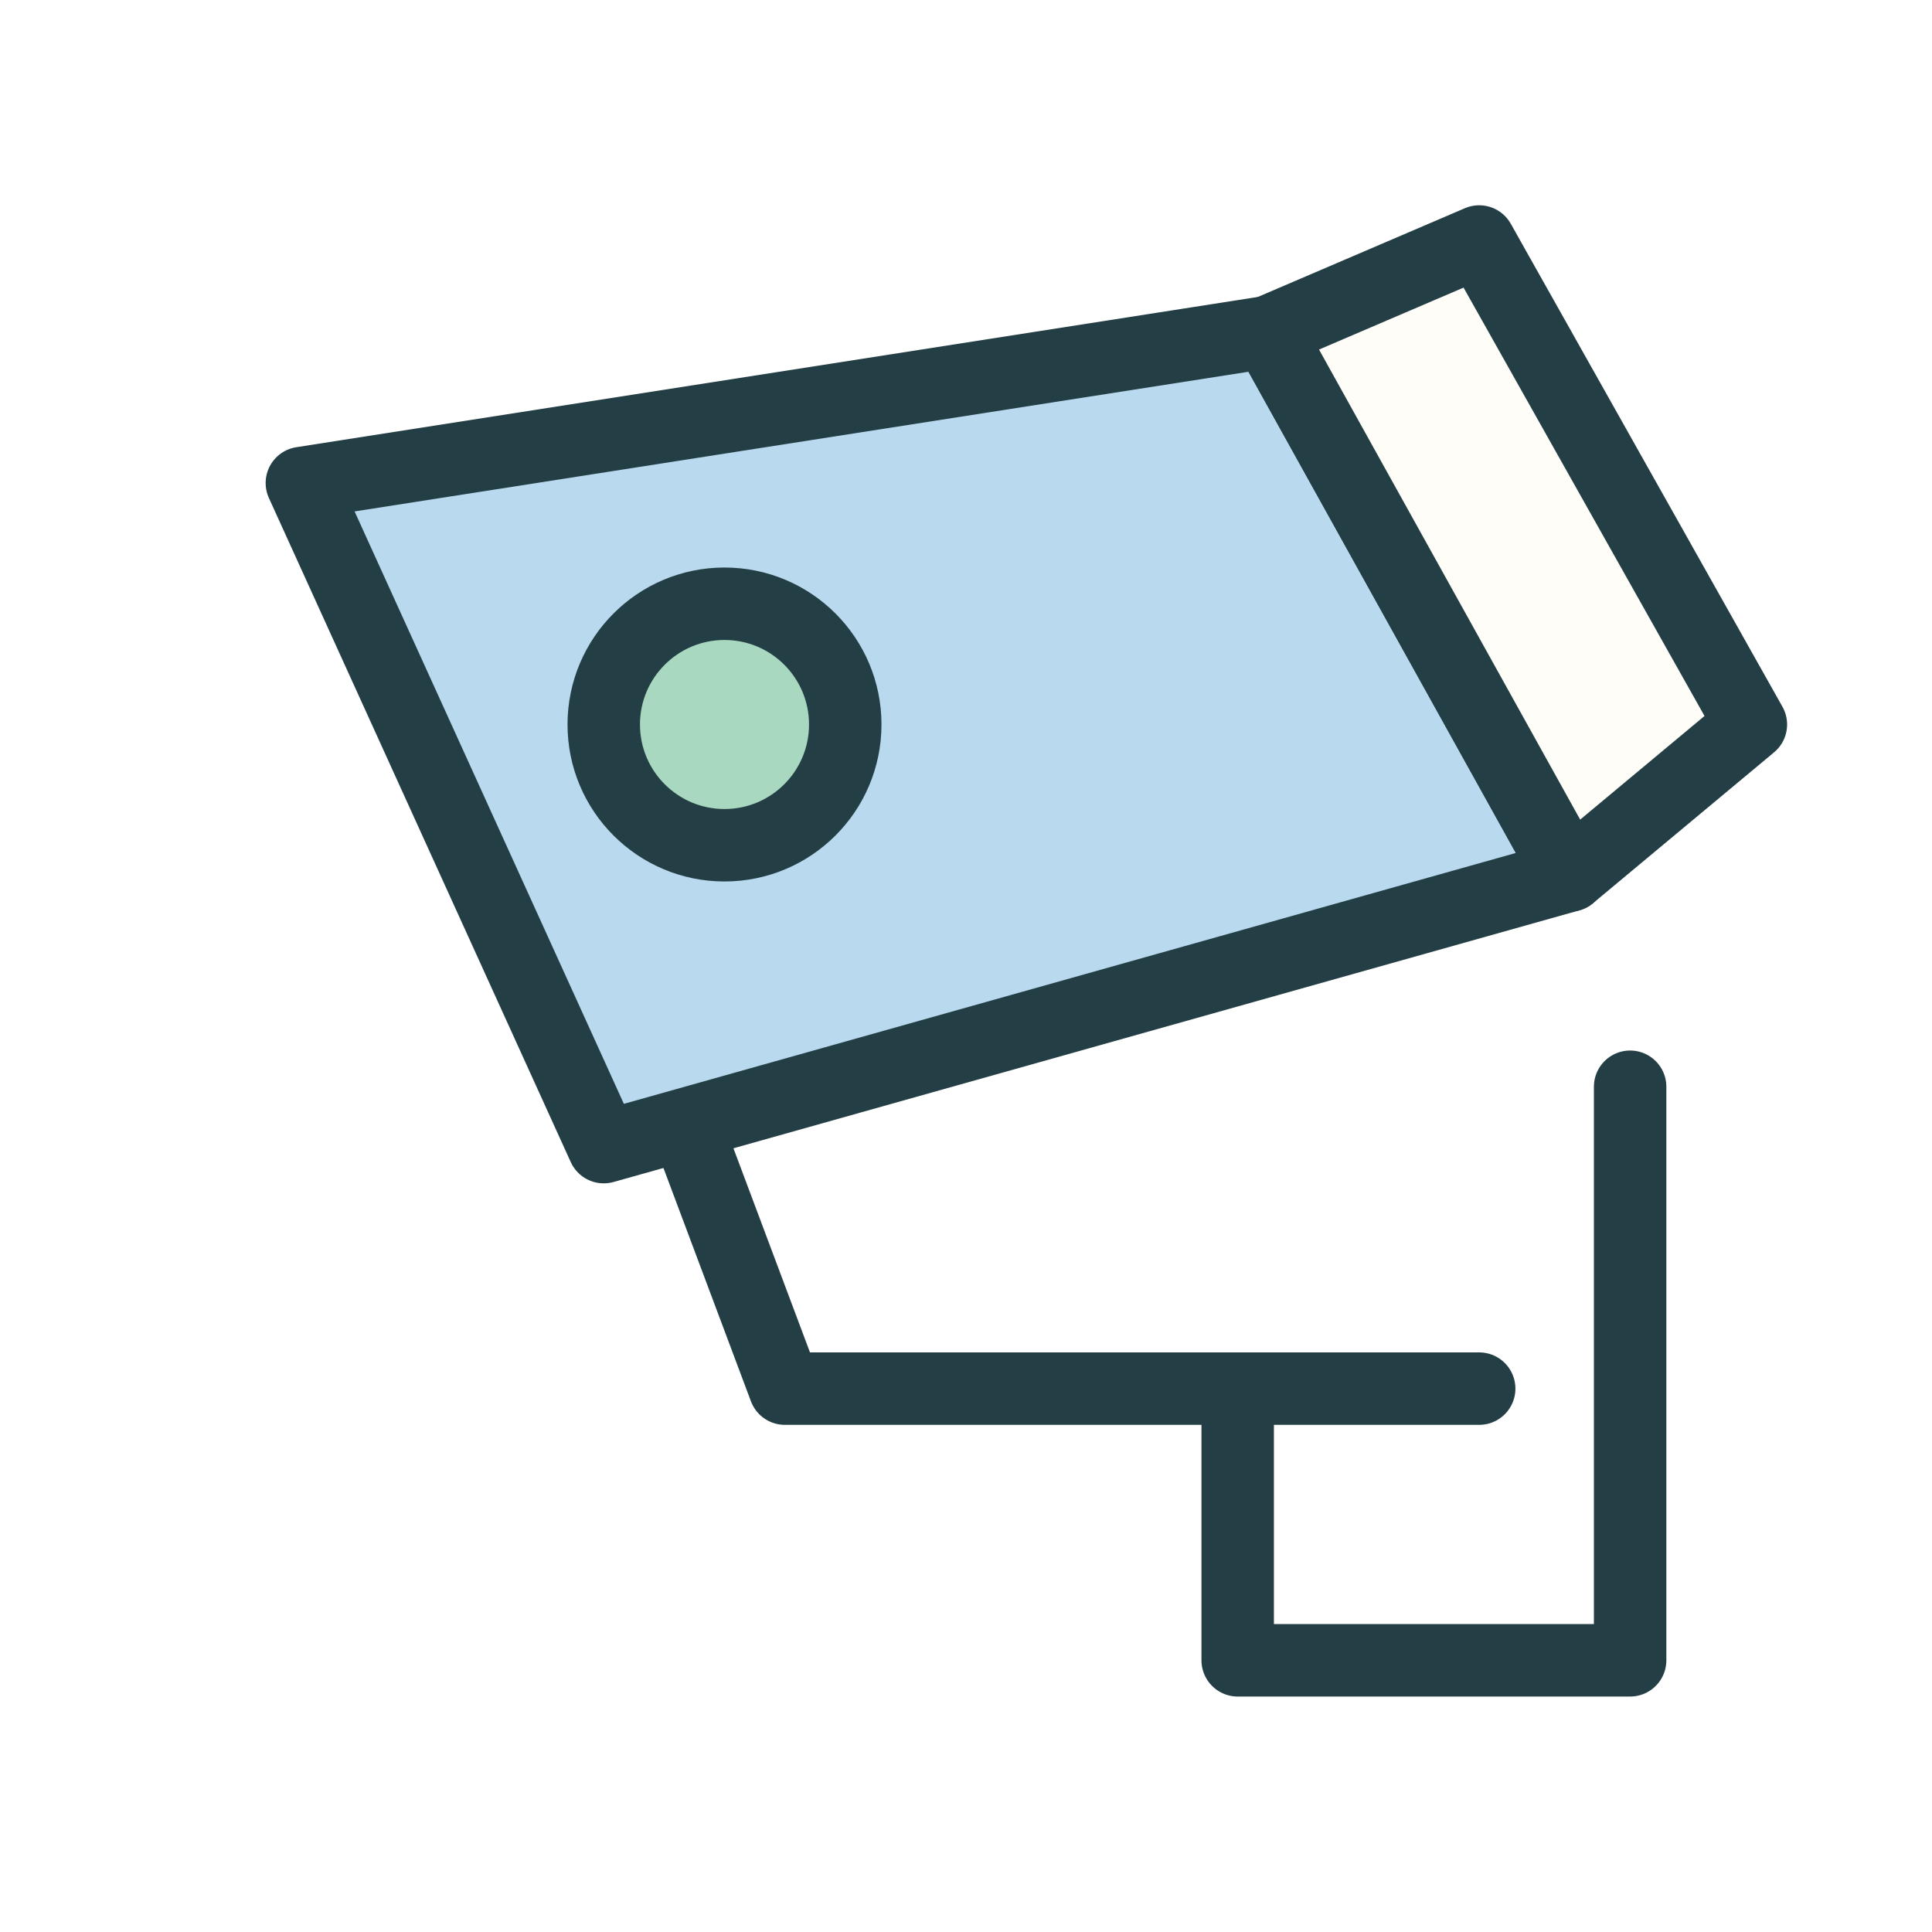
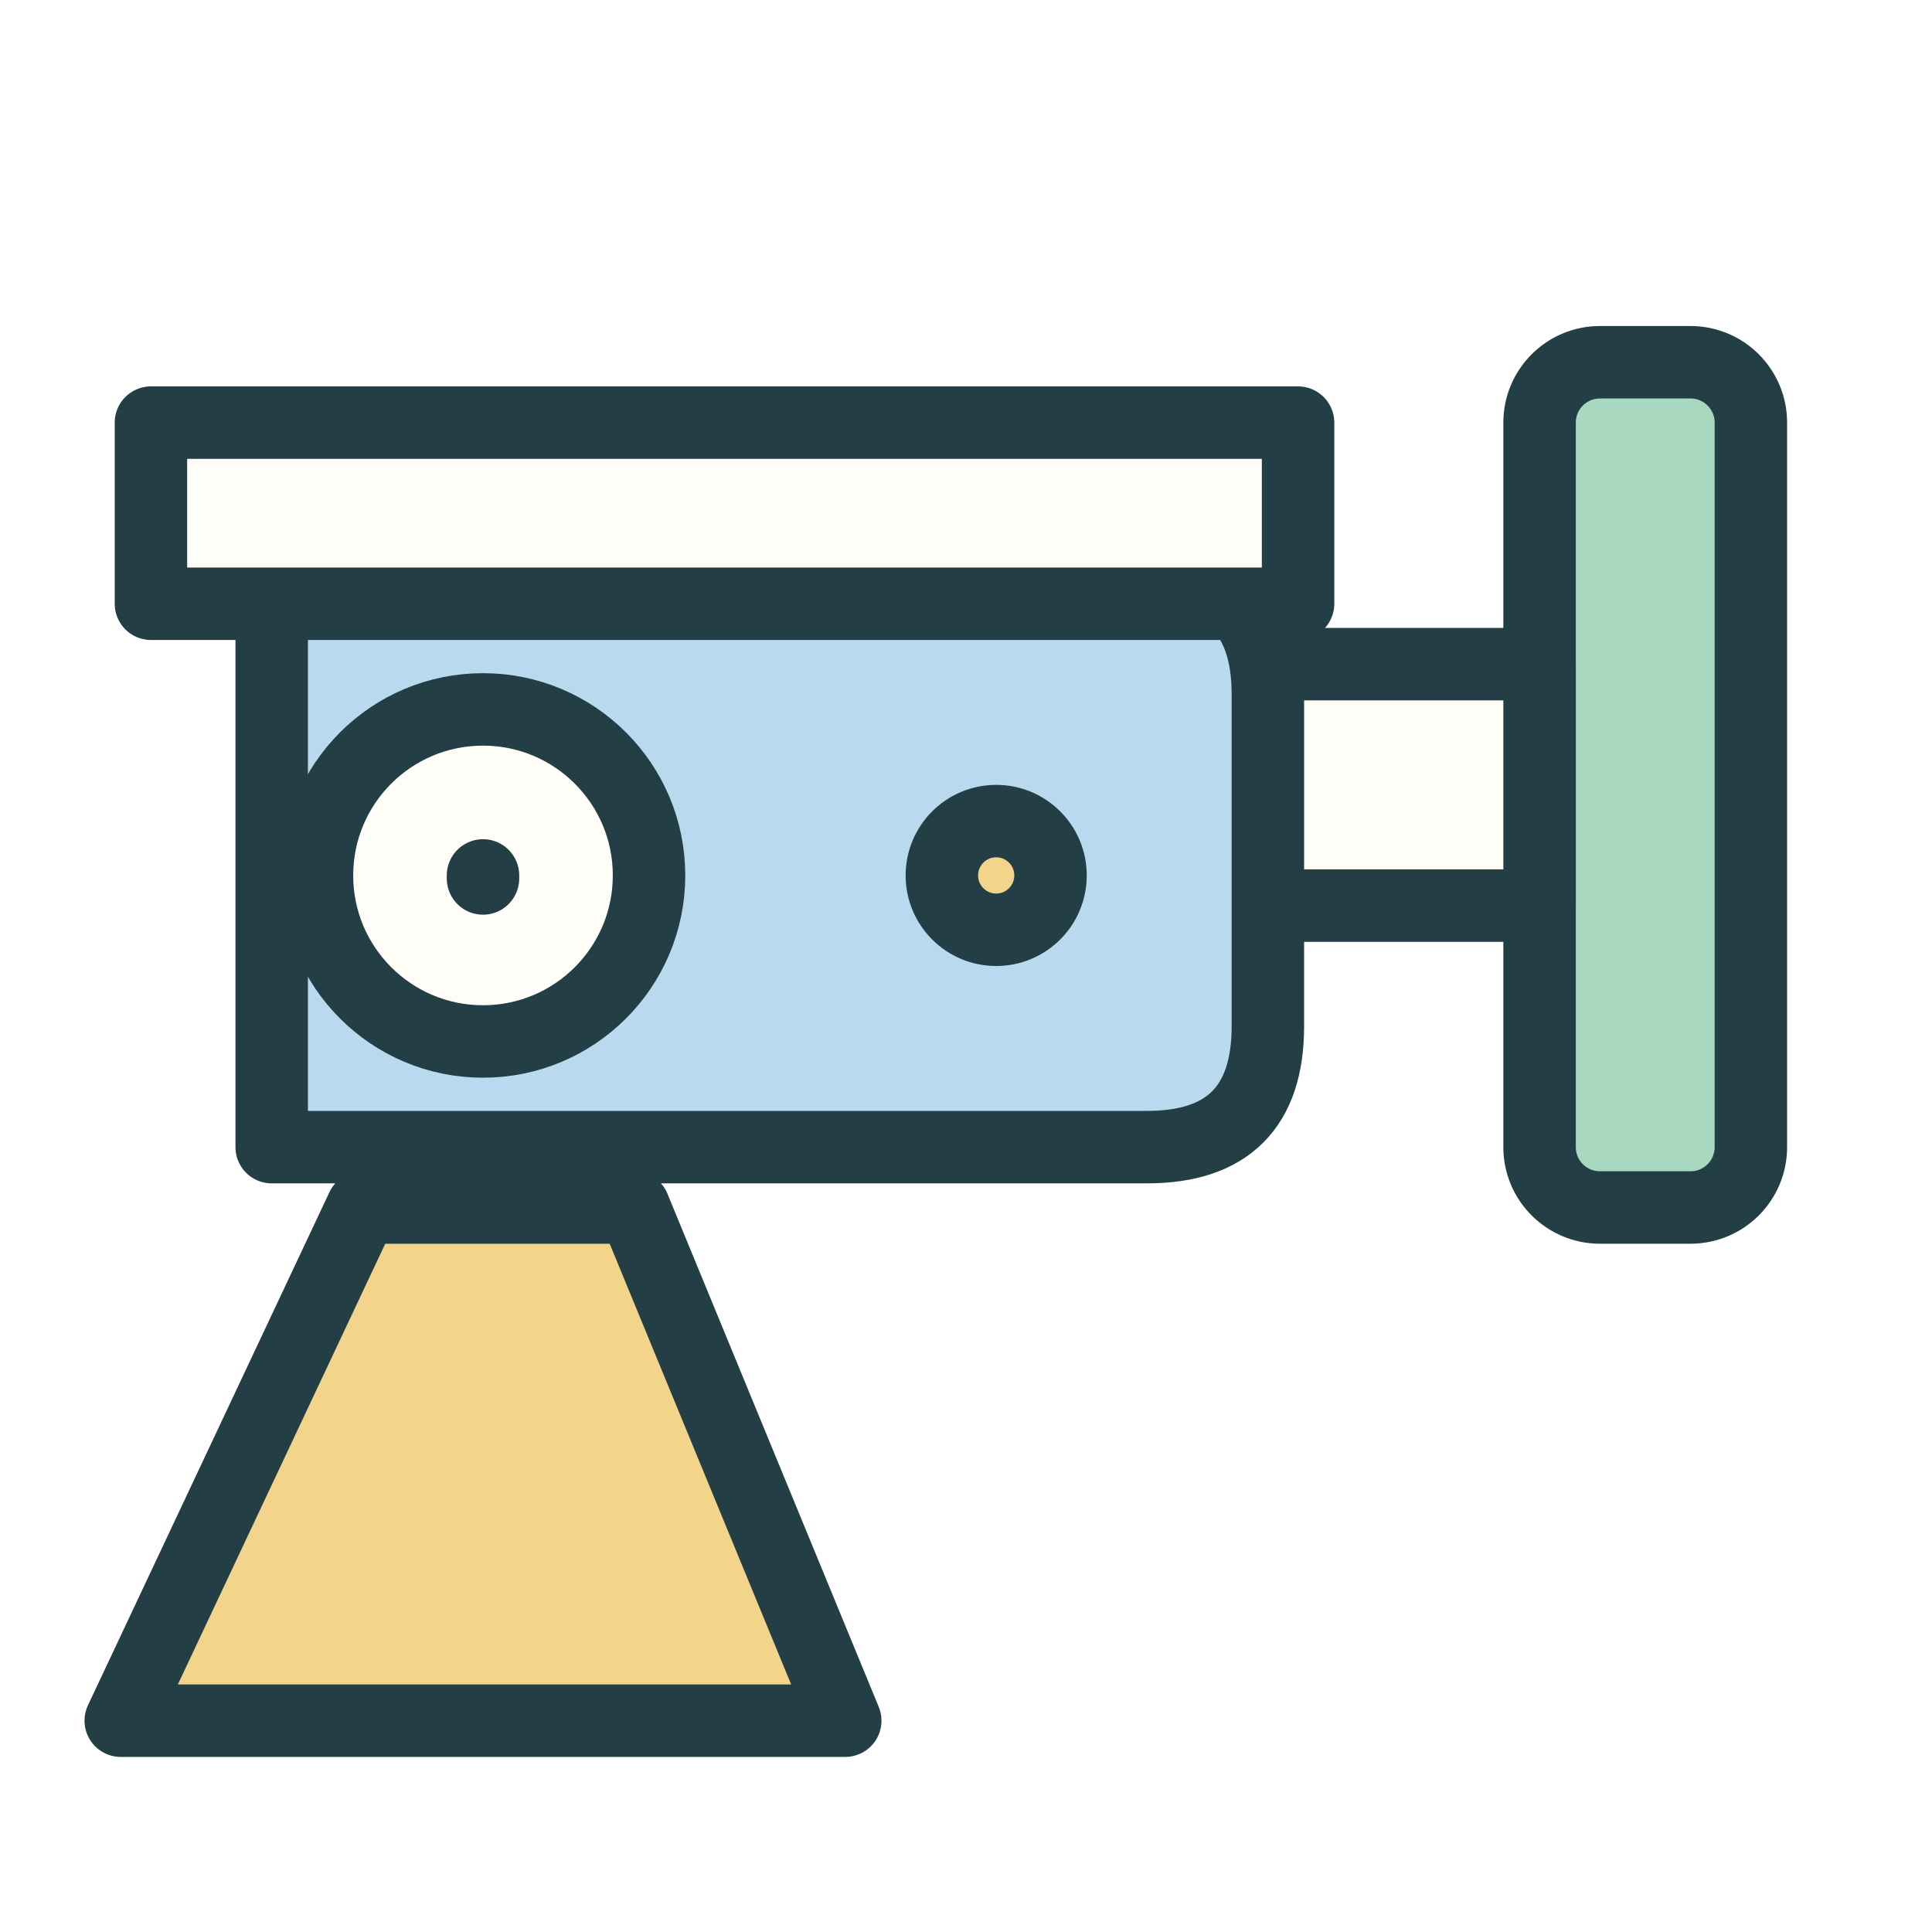
<svg xmlns="http://www.w3.org/2000/svg" width="64" height="64" viewBox="0 0 64 64">
  <g fill="none" stroke="#233E45" stroke-width="2.4" stroke-linecap="round" stroke-linejoin="round">
-     <path fill="#B9D9EE" d="m10 16 32-5 10 18-32 9Z" />
-     <path fill="#FFFDF7" d="m42 11 10 18 6-5-9-16Z" />
-     <path d="m23 38 3 8h15v9h13V36M41 46h8" />
-     <circle cx="24" cy="24" r="4" fill="#A8D8BF" />
+     <path fill="#F3D48B" d="M12 40 4 57h24l-7-17Z" />
+     <rect x="51" y="12" width="7" height="28" rx="2" fill="#A8D8BF" />
+     <path fill="#FFFDF7" d="M41 22h10v8H41Z" />
+     <path fill="#B9D9EE" d="M9 19h29q4 0 4 4v11q0 4-4 4H9Z" />
+     <path fill="#FFFDF7" d="M5 14h38v6H5Z" />
+     <circle cx="16" cy="29" r="5.5" fill="#FFFDF7" />
+     <path d="M16 29v.1" />
+     <circle cx="33" cy="29" r="1.8" fill="#F3D48B" />
  </g>
</svg>
